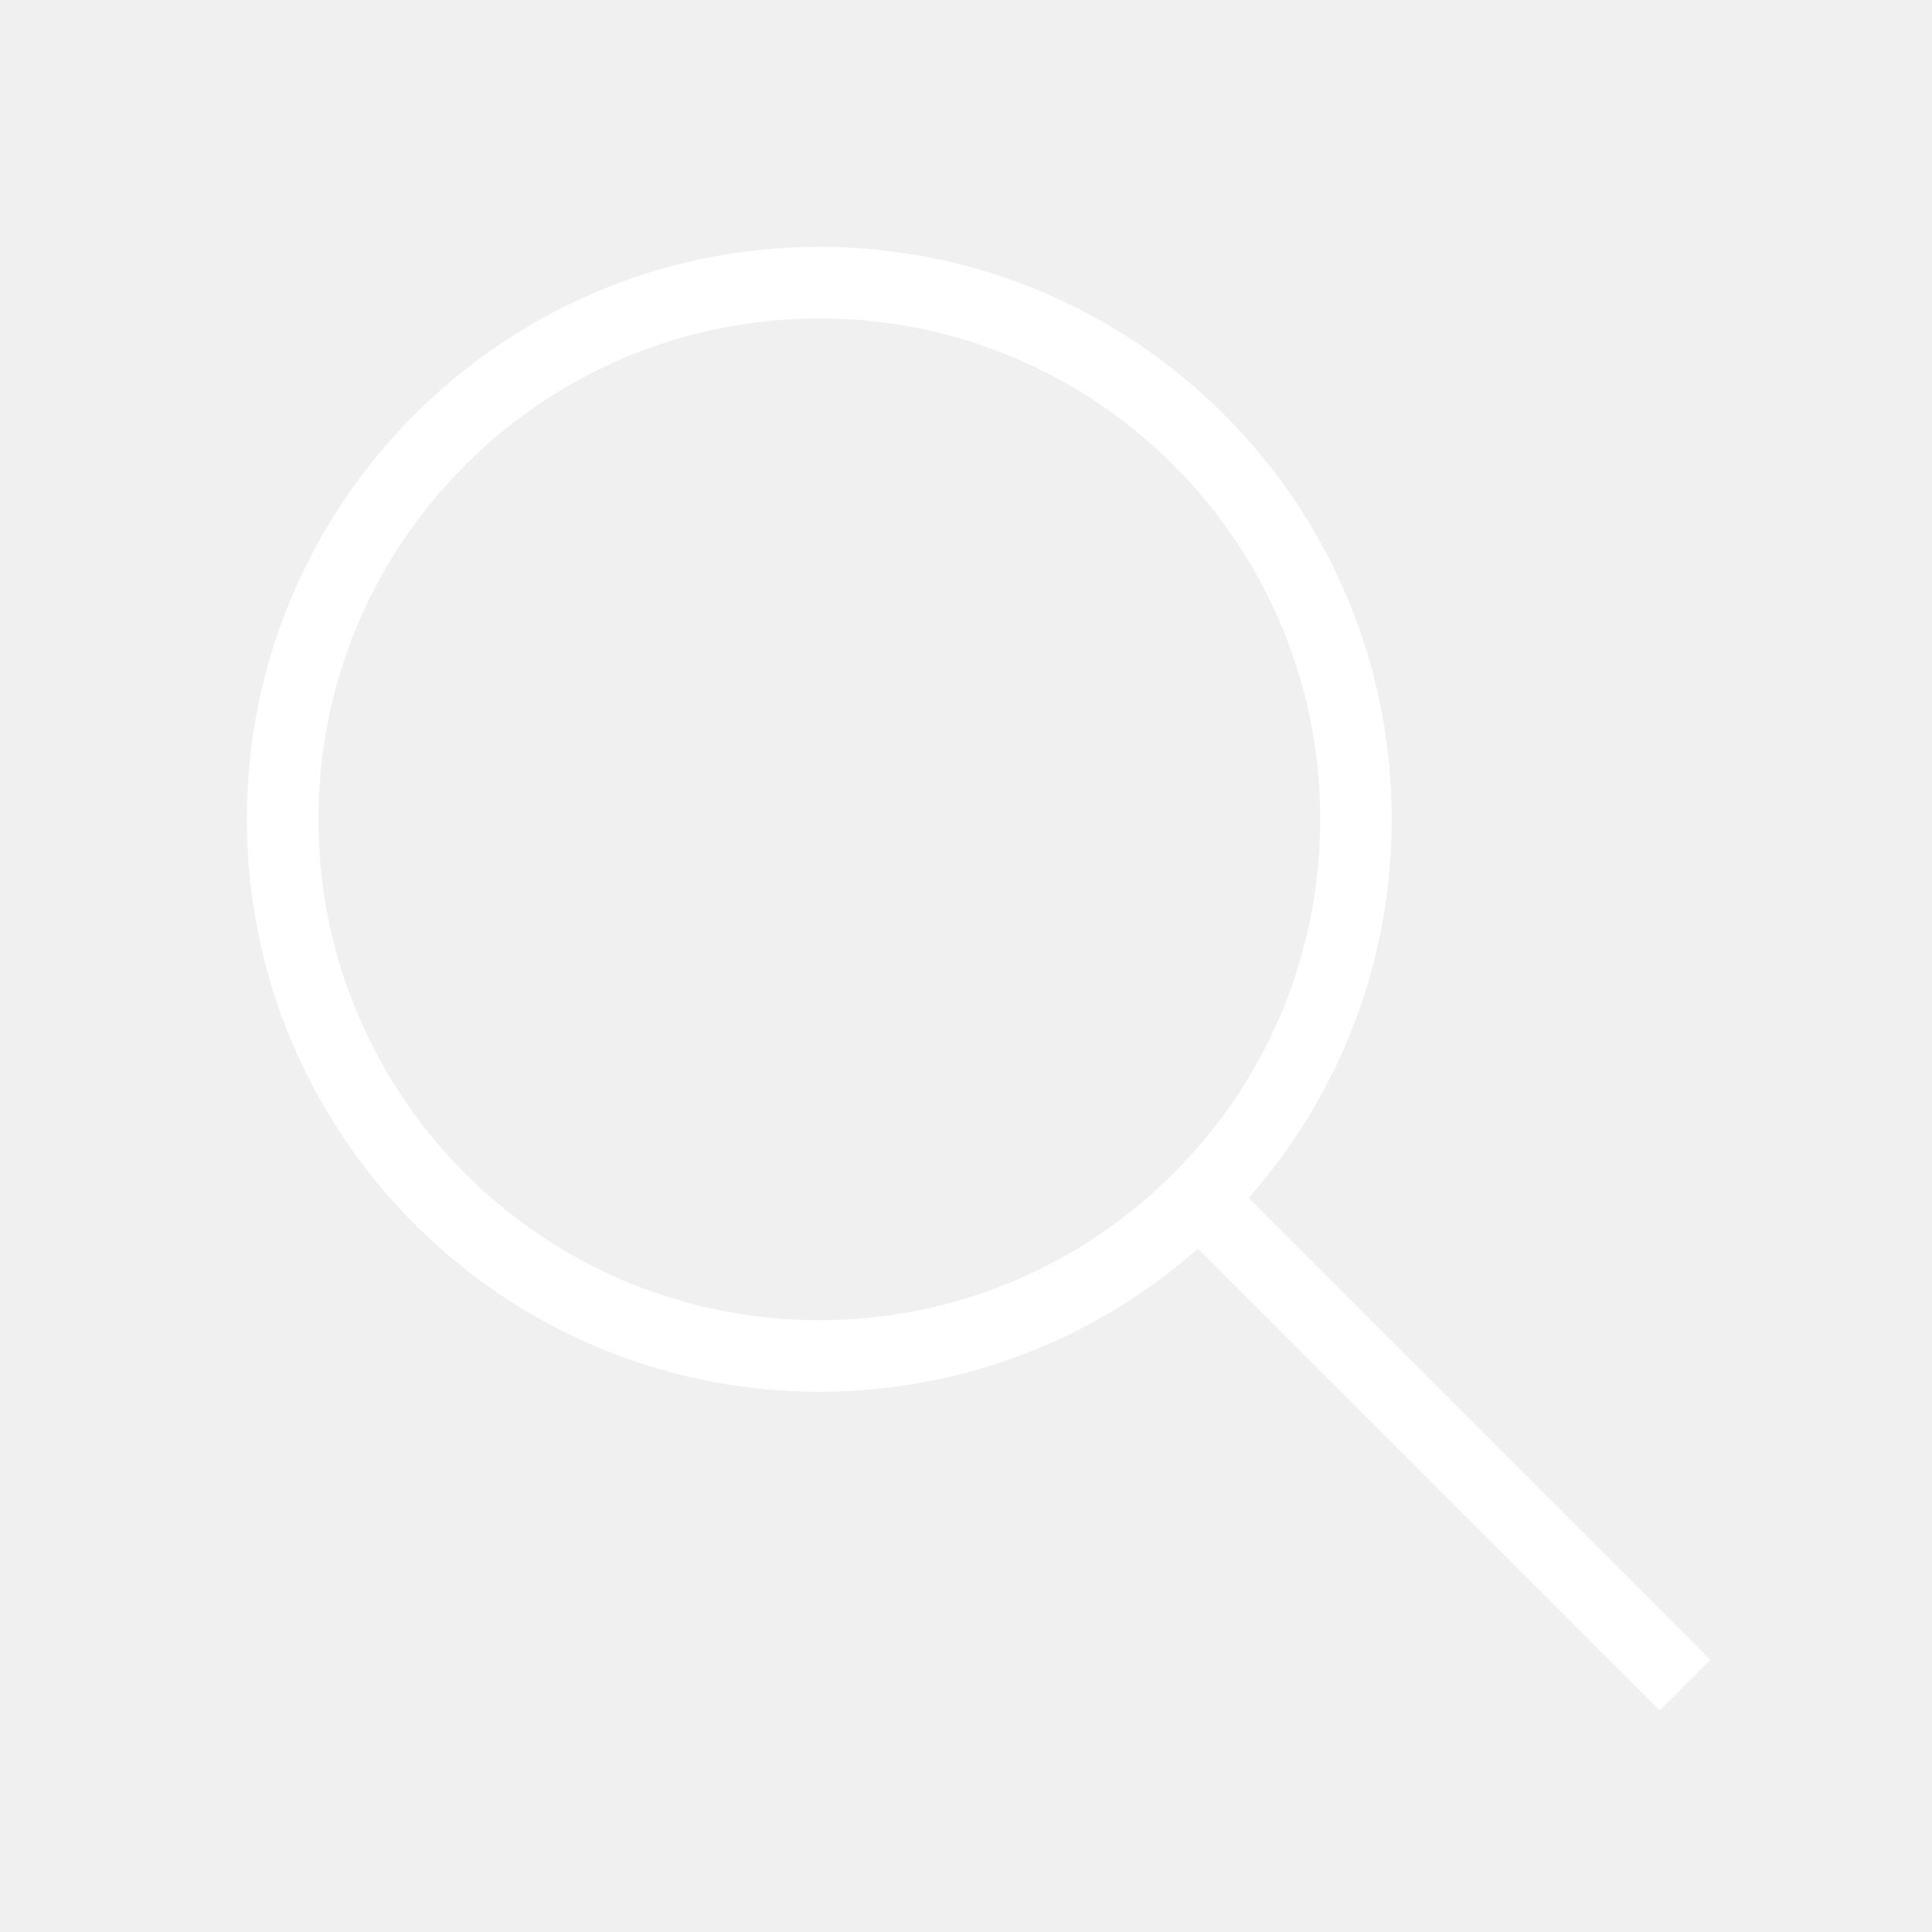
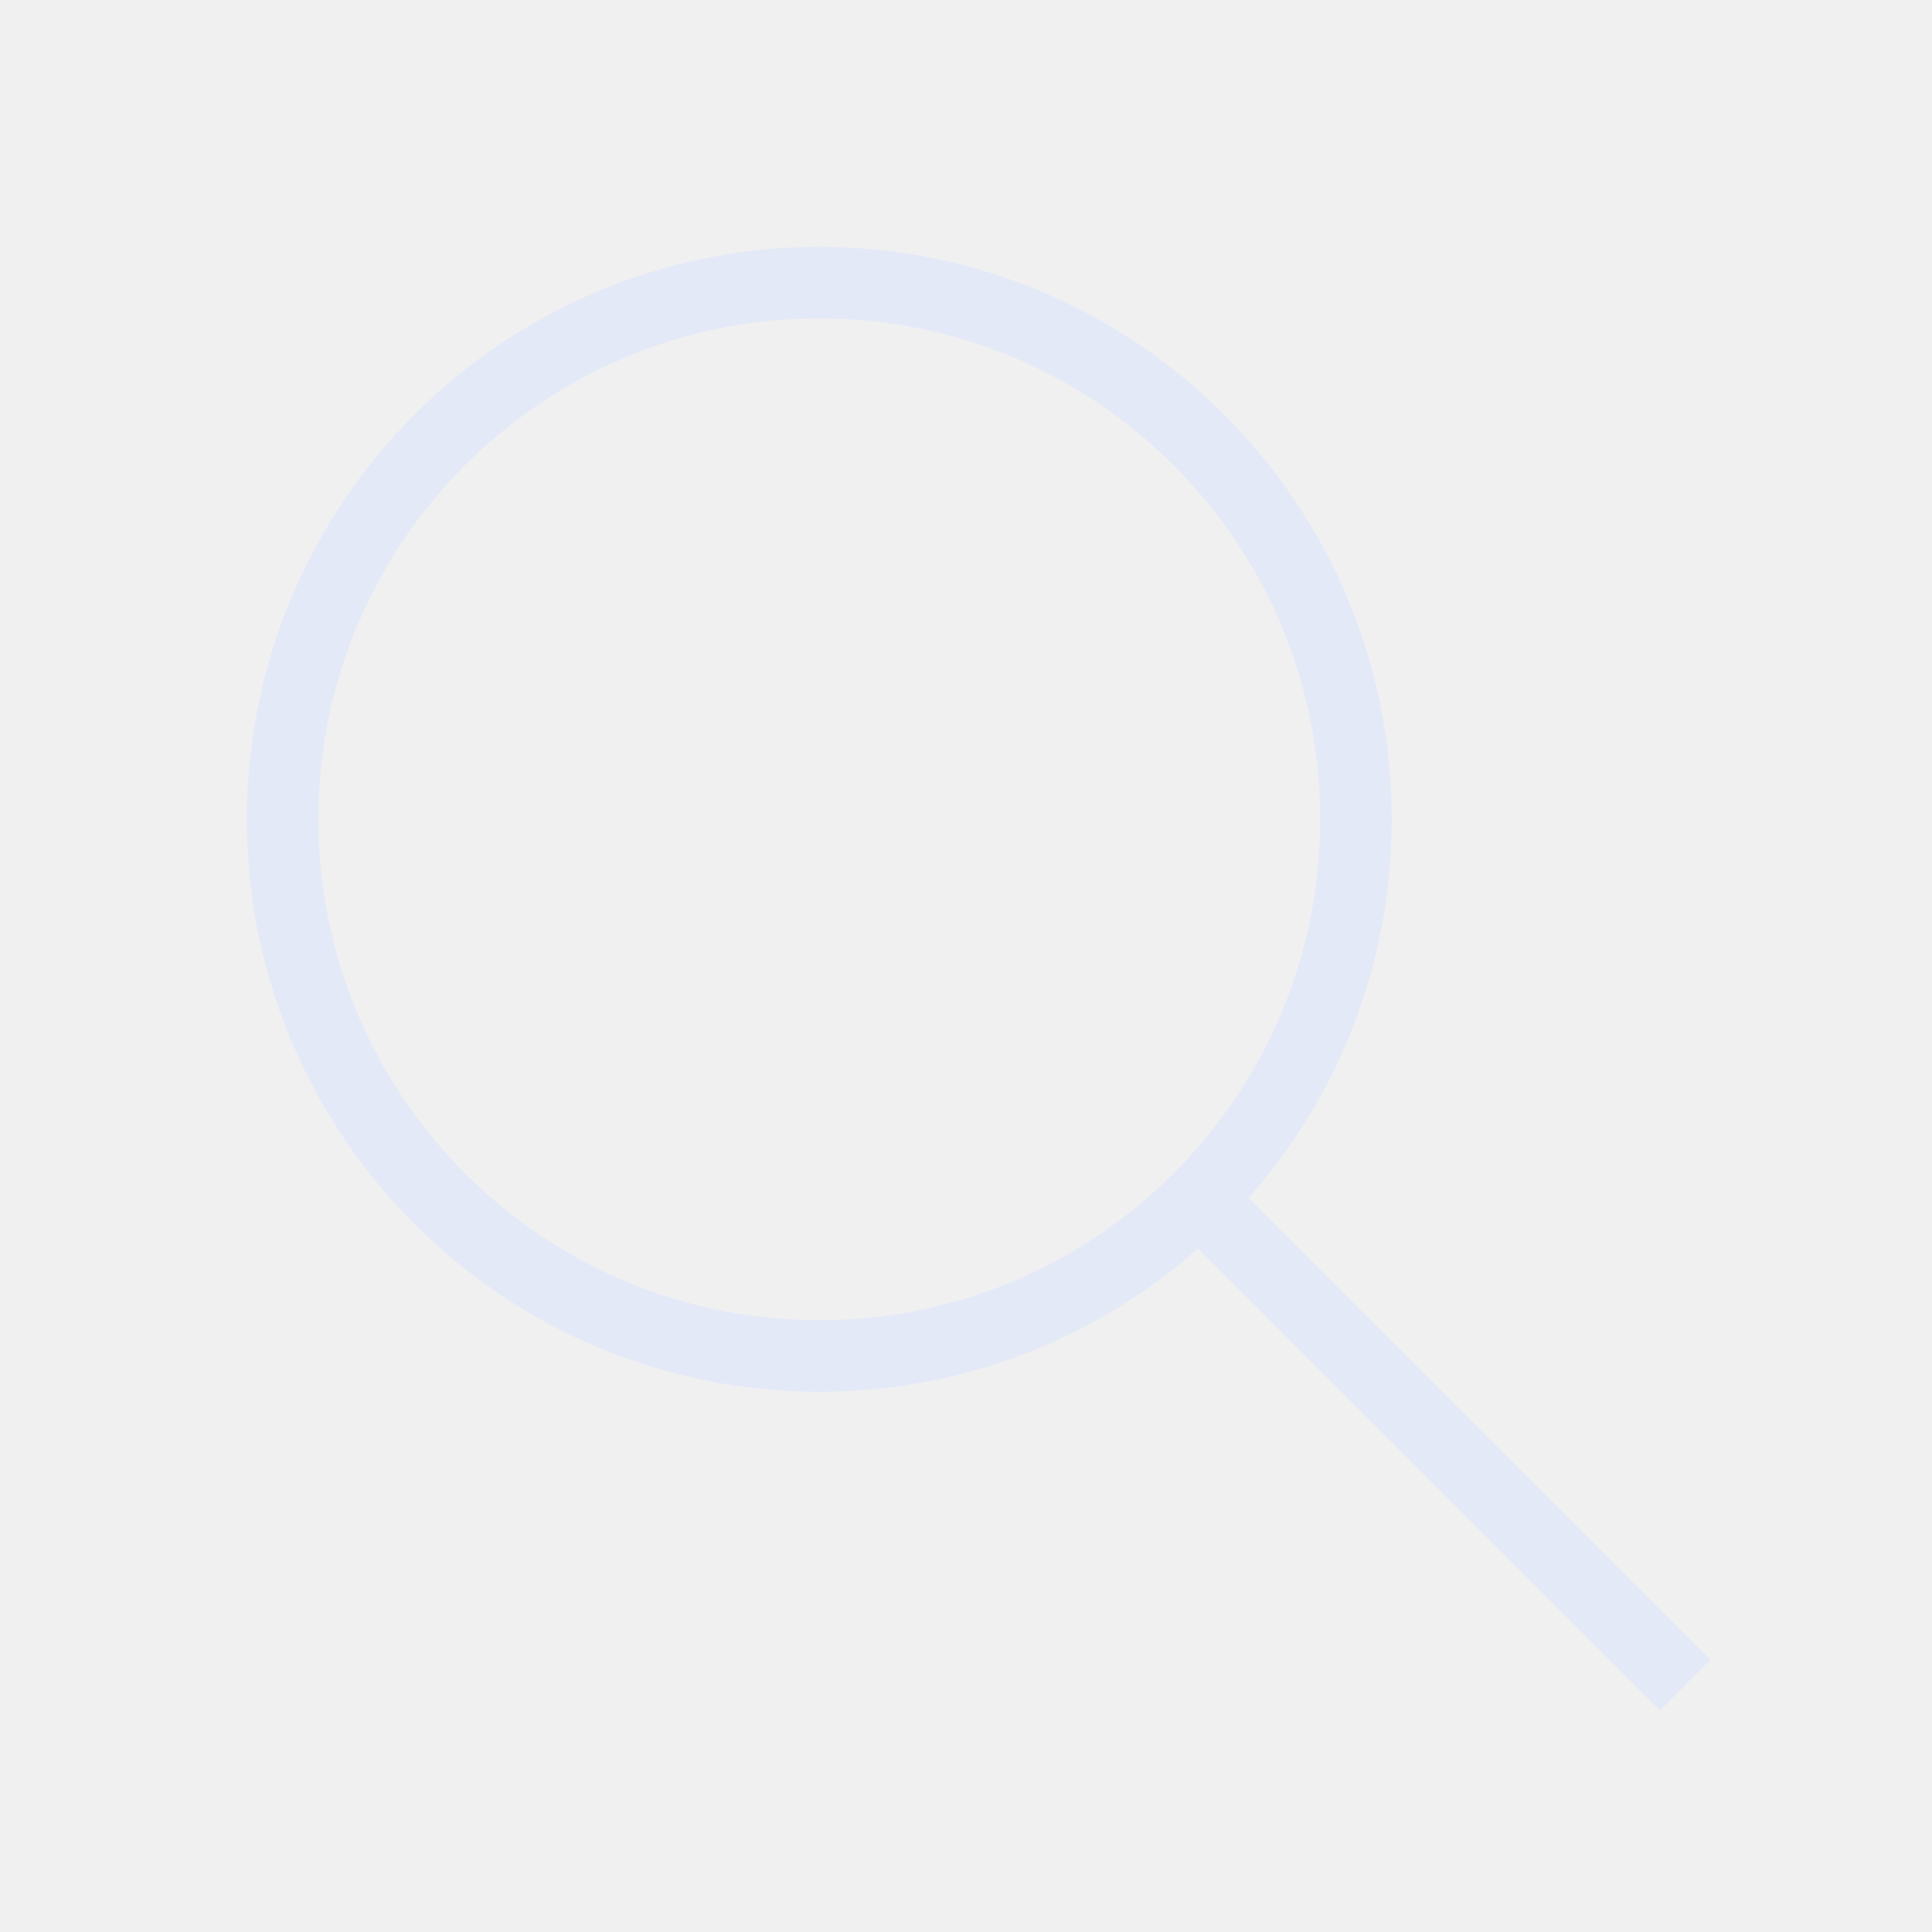
<svg xmlns="http://www.w3.org/2000/svg" width="135" height="135" viewBox="0 0 135 135">
  <defs>
    <clipPath id="b">
      <rect width="135" height="135" />
    </clipPath>
  </defs>
  <g id="a" clip-path="url(#b)">
    <g transform="translate(4.25 -5.75)">
-       <g transform="translate(13 23)" fill="none" stroke="#fff" stroke-width="5">
+       <g transform="translate(13 23)" fill="none" stroke="#e4e9f8" stroke-width="5">
        <circle cx="40" cy="40" r="40" stroke="none" />
        <circle cx="40" cy="40" r="37.5" fill="none" />
      </g>
-       <line x2="33" y2="33" transform="translate(80.5 90.5)" fill="none" stroke="#fff" stroke-width="5" />
+       <line x2="33" y2="33" transform="translate(80.5 90.5)" fill="none" stroke="#e4e9f8" stroke-width="5" />
    </g>
  </g>
</svg>
